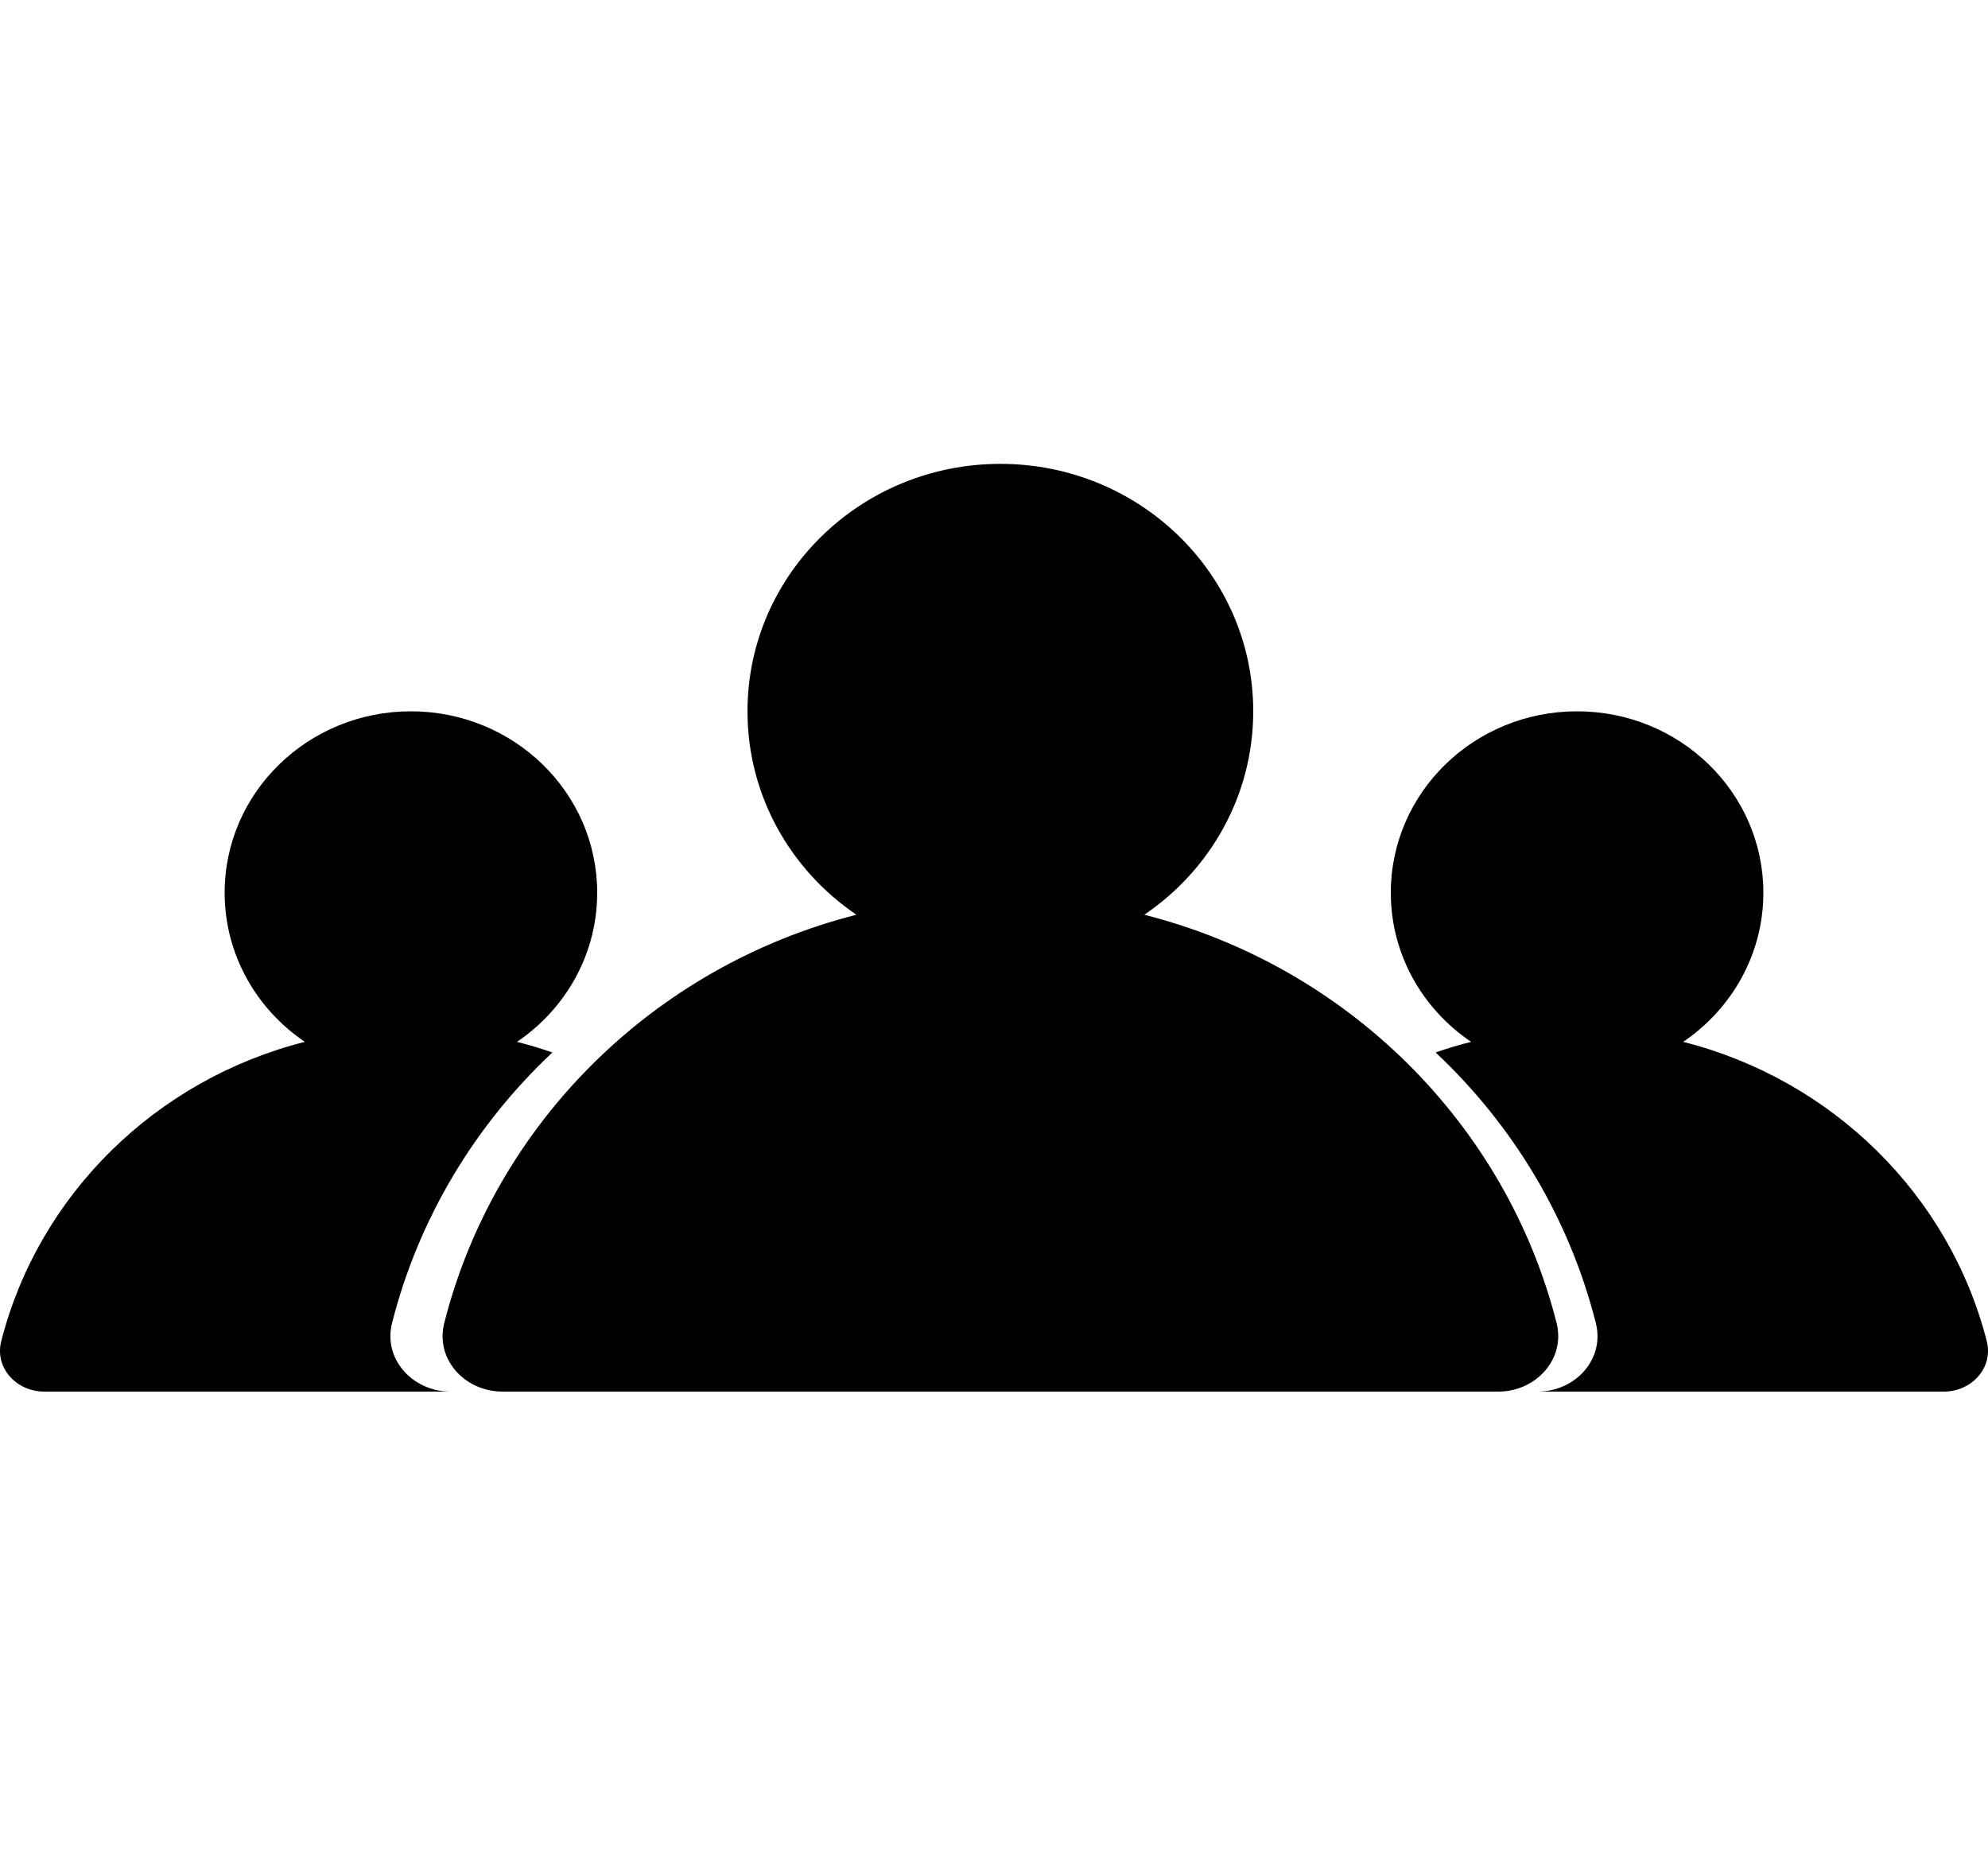
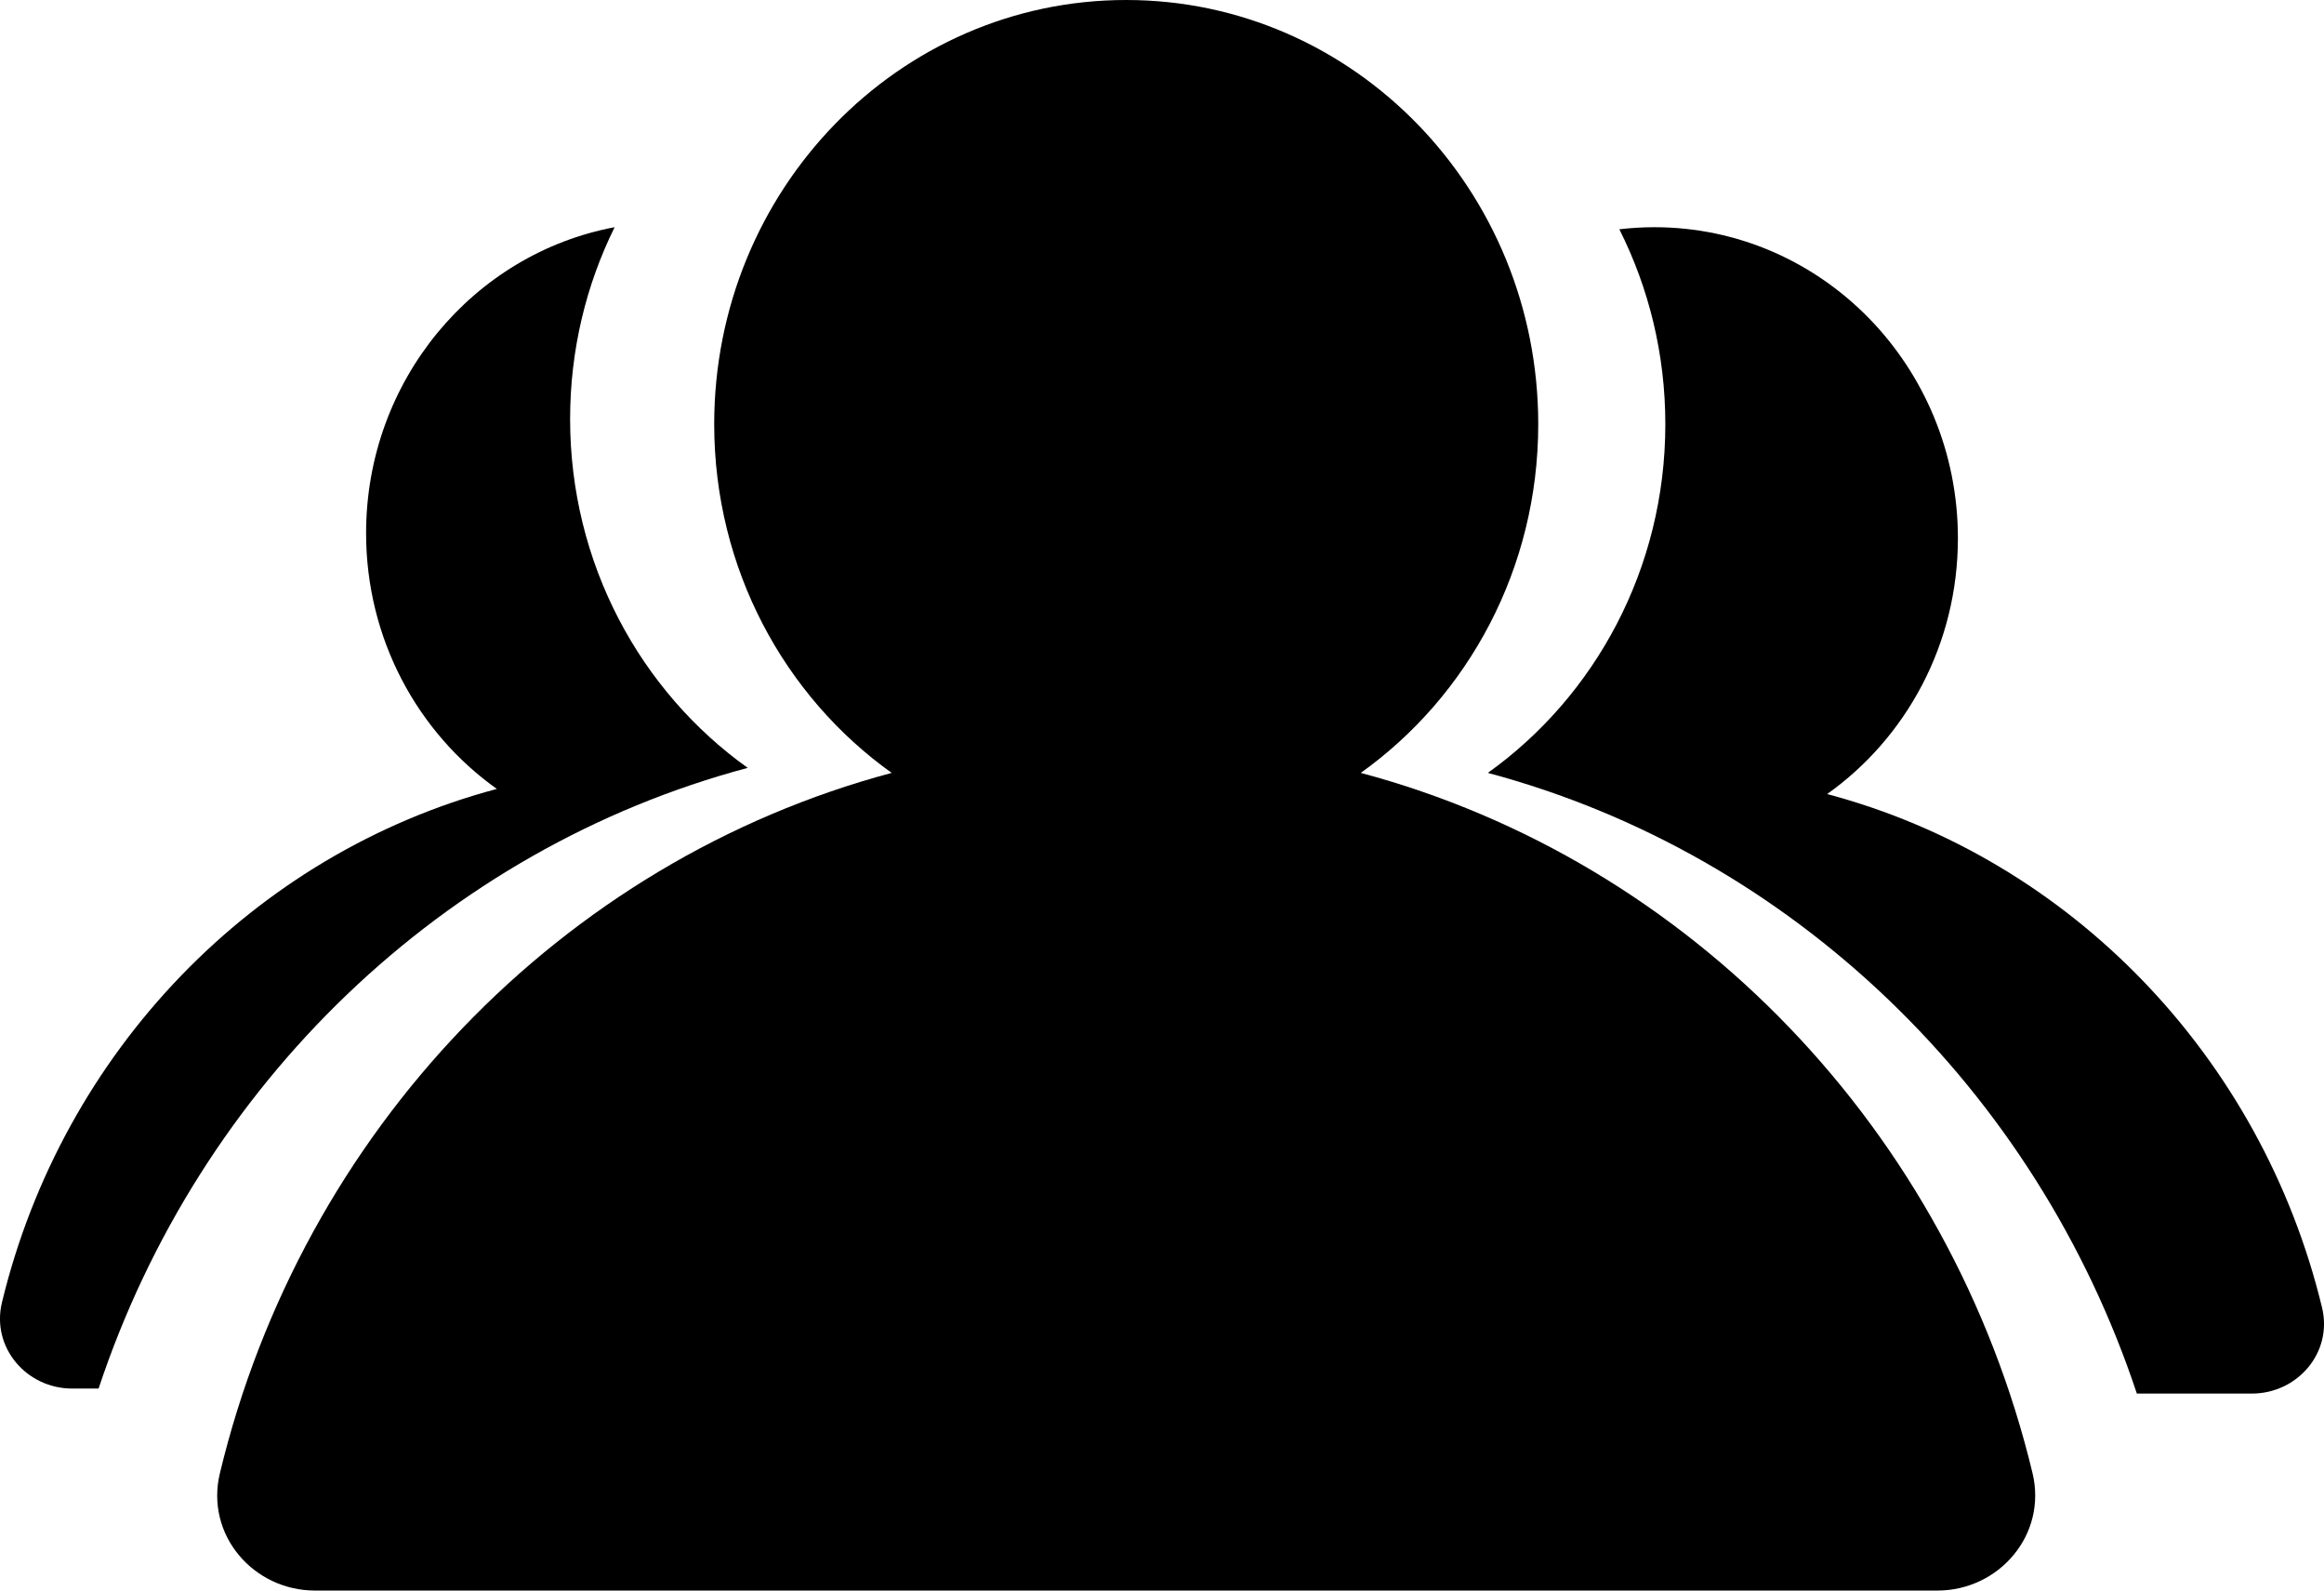
- <svg xmlns="http://www.w3.org/2000/svg" width="15" height="14" viewBox="0 0 15 7" fill="black">
-   <path d="M8.634 3.402C9.131 3.065 9.456 2.503 9.456 1.867C9.456 0.836 8.602 0 7.548 0C6.494 0 5.64 0.836 5.64 1.867C5.64 2.503 5.965 3.065 6.462 3.402C4.933 3.79 3.733 4.978 3.352 6.483C3.283 6.755 3.506 7 3.792 7H11.304C11.59 7 11.813 6.755 11.745 6.483C11.363 4.978 10.163 3.79 8.634 3.402Z" />
-   <path d="M11.601 7H14.666C14.877 7 15.041 6.82 14.991 6.621C14.71 5.517 13.826 4.646 12.7 4.361C13.065 4.114 13.305 3.702 13.305 3.236C13.305 2.48 12.676 1.867 11.899 1.867C11.123 1.867 10.494 2.48 10.494 3.236C10.494 3.702 10.734 4.114 11.1 4.361C11.008 4.384 10.919 4.411 10.832 4.441C11.414 4.987 11.841 5.691 12.041 6.483C12.11 6.755 11.887 7 11.601 7Z" />
-   <path d="M0.334 7H3.396C3.112 6.998 2.89 6.754 2.958 6.483C3.159 5.691 3.586 4.987 4.168 4.441C4.081 4.411 3.991 4.384 3.901 4.361C4.266 4.114 4.506 3.702 4.506 3.236C4.506 2.48 3.877 1.867 3.1 1.867C2.324 1.867 1.695 2.48 1.695 3.236C1.695 3.702 1.935 4.114 2.3 4.361C1.174 4.646 0.29 5.517 0.009 6.621C-0.041 6.82 0.123 7 0.334 7Z" />
+ <svg xmlns="http://www.w3.org/2000/svg" width="19" height="13" viewBox="0 0 19 13" fill="black">
+   <path d="M11.125 6.317C12.002 5.691 12.576 4.648 12.576 3.467C12.576 1.552 11.068 0 9.207 0C7.347 0 5.839 1.552 5.839 3.467C5.839 4.648 6.413 5.691 7.29 6.317C4.591 7.038 2.471 9.244 1.798 12.04C1.676 12.544 2.071 13 2.576 13H15.839C16.343 13 16.738 12.544 16.617 12.04C15.944 9.244 13.824 7.038 11.125 6.317Z" />
+   <path d="M13.615 3.467C13.615 4.648 13.04 5.691 12.164 6.317C14.65 6.981 16.645 8.906 17.47 11.39H18.41C18.782 11.39 19.073 11.056 18.984 10.687C18.488 8.636 16.926 7.018 14.938 6.49C15.584 6.031 16.007 5.266 16.007 4.399C16.007 2.995 14.896 1.857 13.525 1.857C13.429 1.857 13.333 1.863 13.239 1.874C13.479 2.351 13.615 2.892 13.615 3.467Z" />
+   <path d="M0.59 11.349H0.806C1.631 8.864 3.626 6.939 6.113 6.276C5.236 5.65 4.661 4.606 4.661 3.425C4.661 2.861 4.792 2.328 5.025 1.857C3.869 2.074 2.993 3.111 2.993 4.358C2.993 5.224 3.416 5.989 4.062 6.448C2.074 6.977 0.512 8.594 0.016 10.645C-0.073 11.014 0.218 11.349 0.59 11.349Z" />
</svg>
